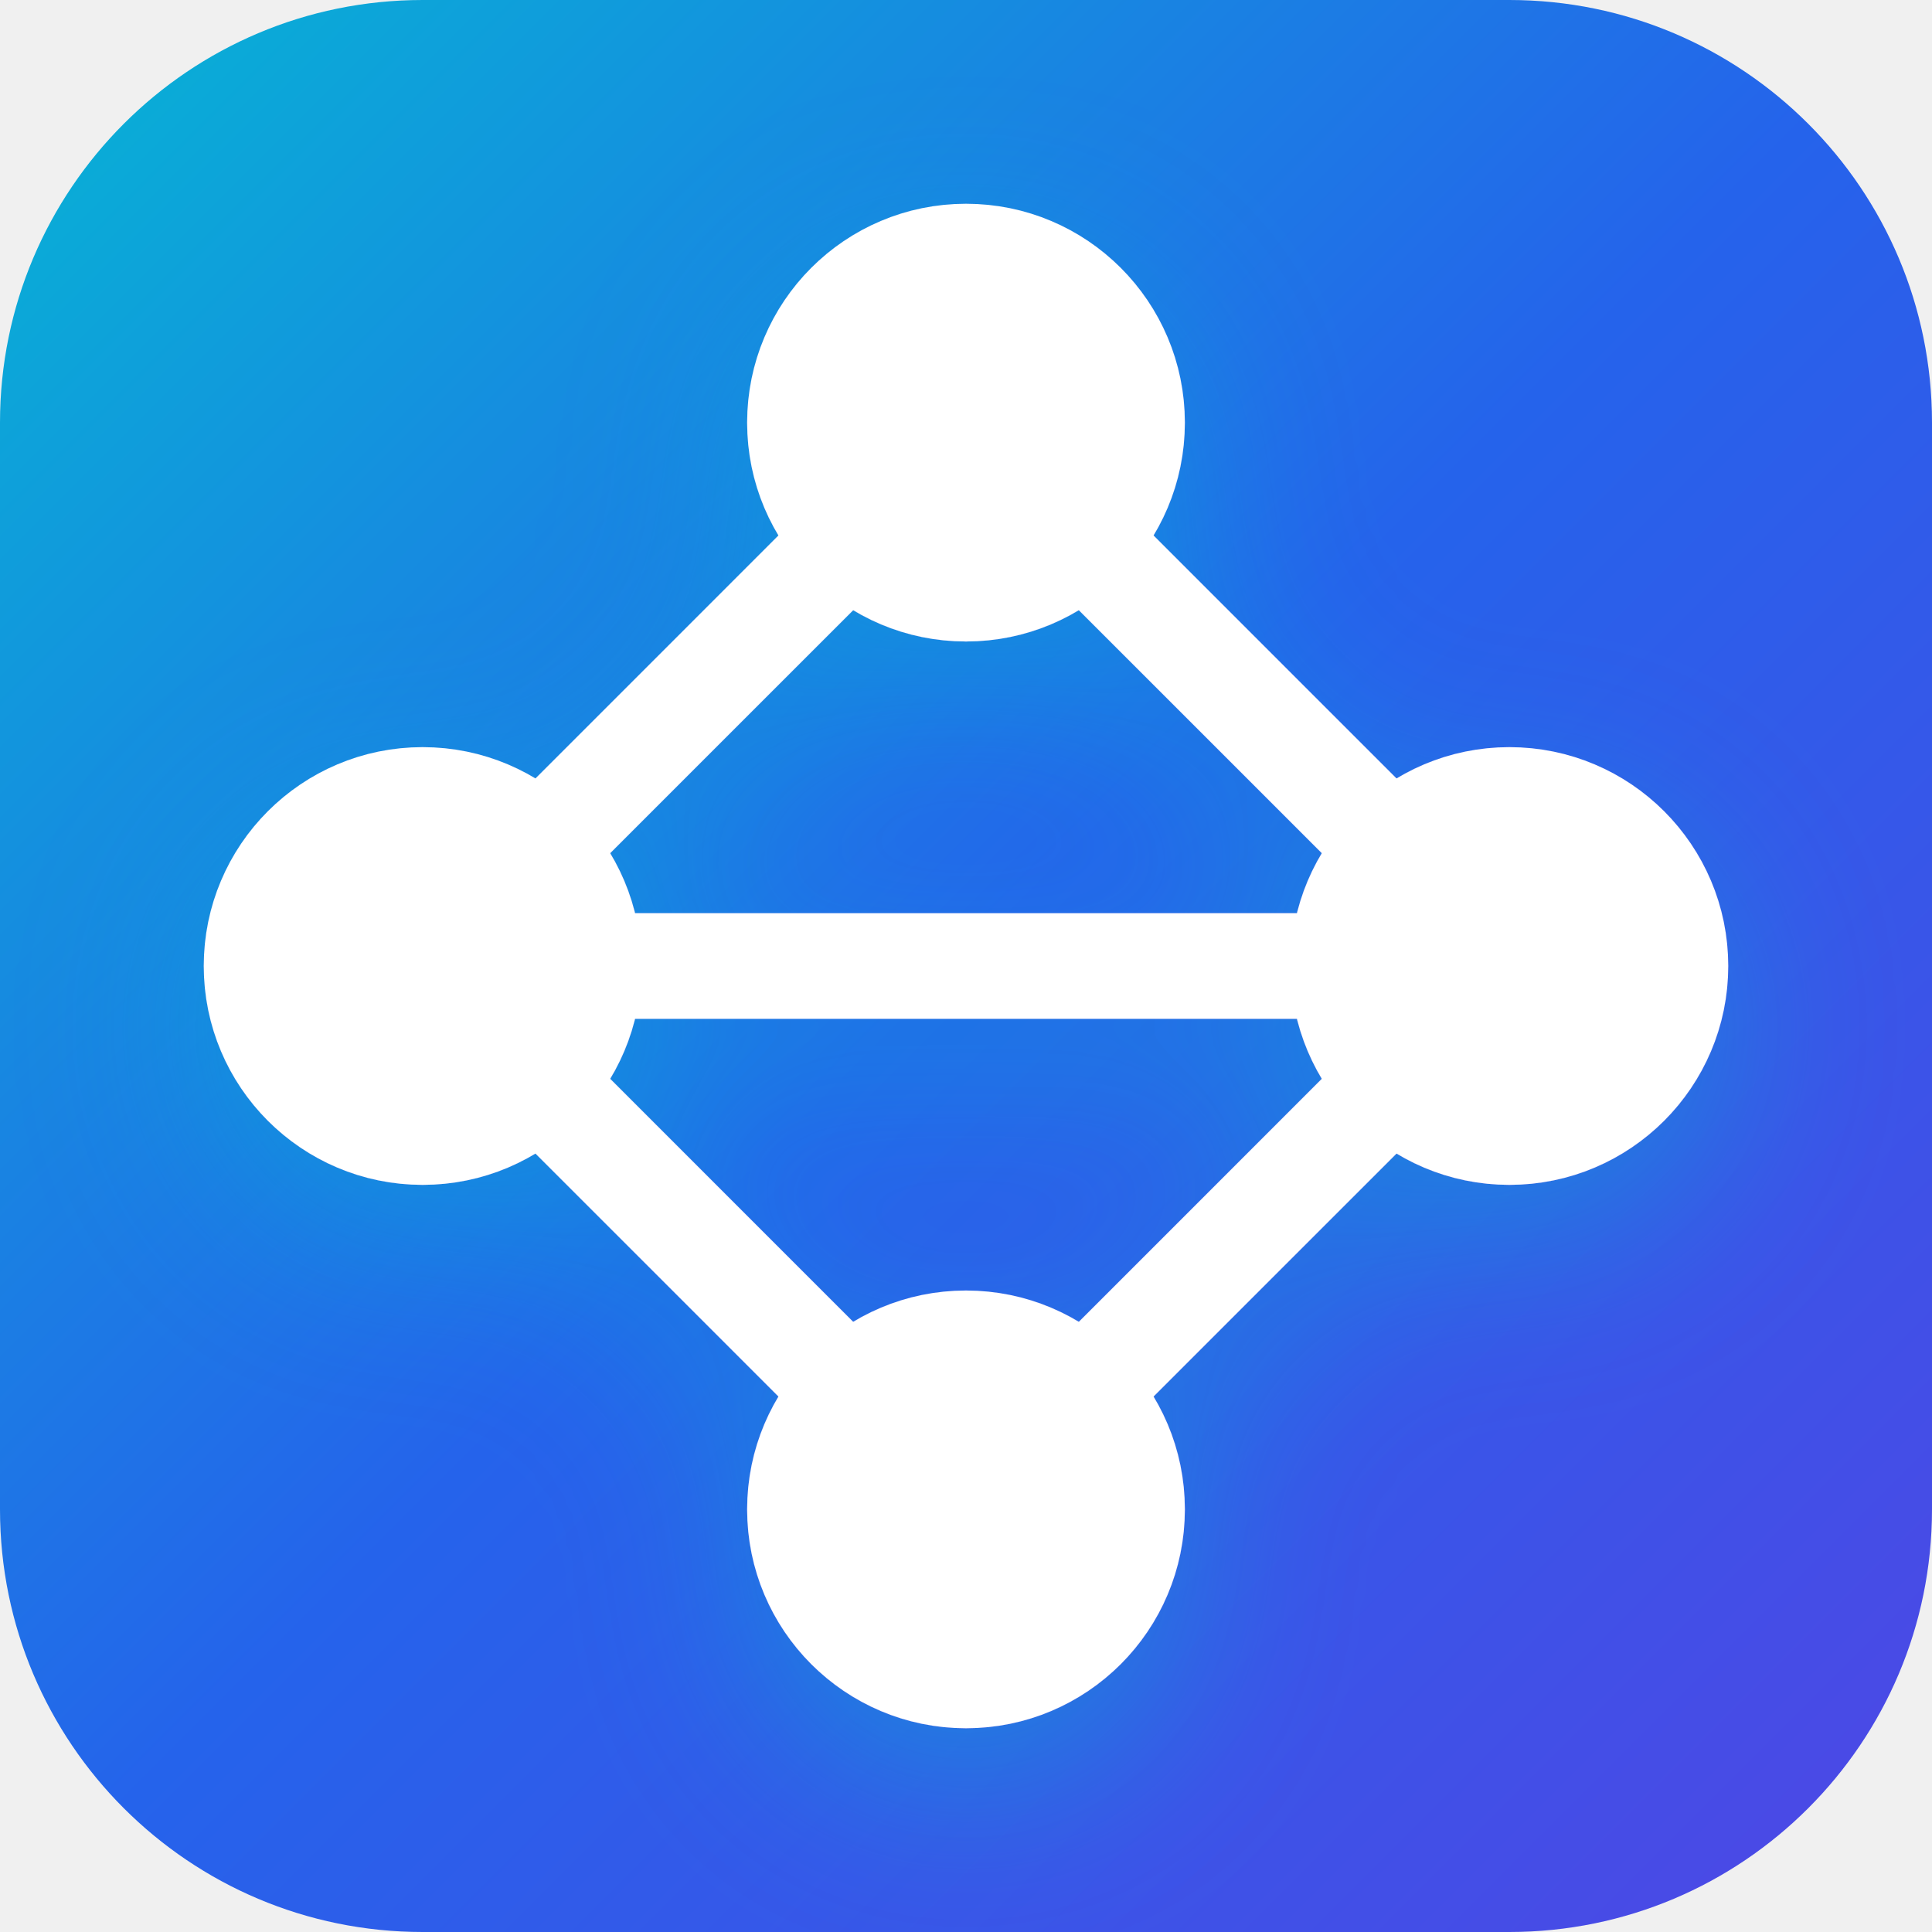
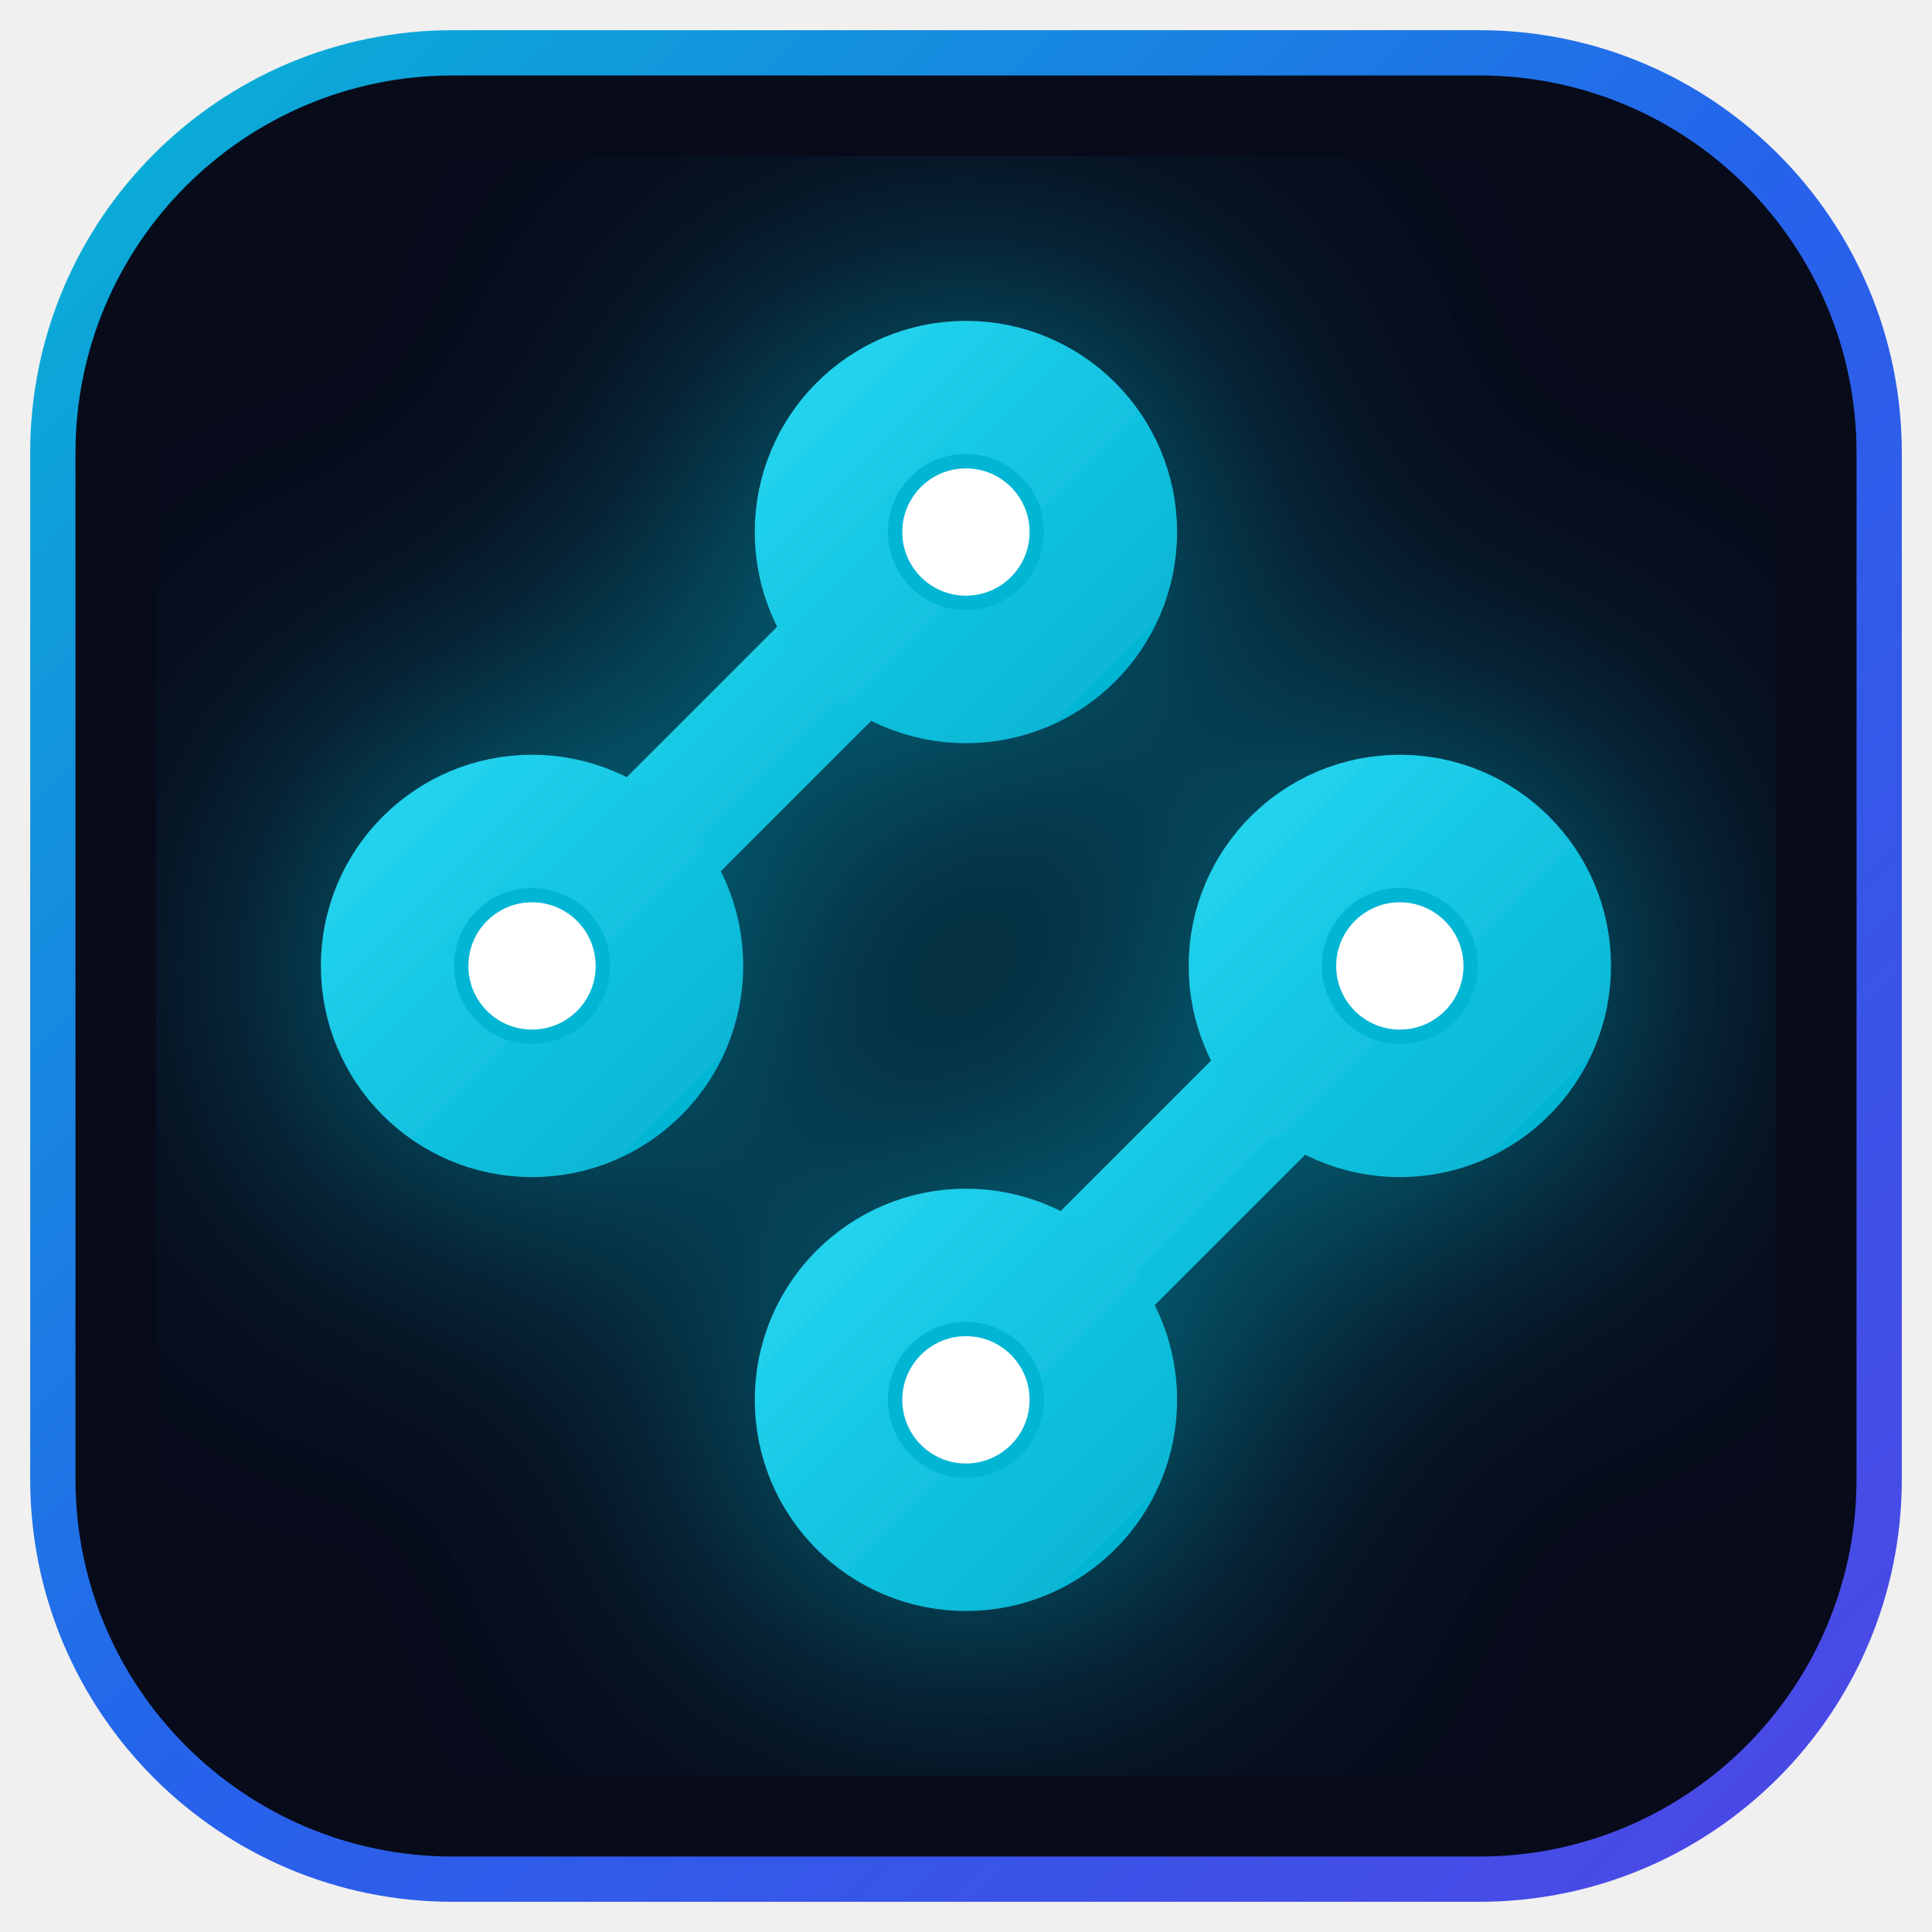
- <svg xmlns="http://www.w3.org/2000/svg" viewBox="0 0 128 128">
+ <svg xmlns="http://www.w3.org/2000/svg" viewBox="0 0 128 128" fill="none">
  <defs>
-     <linearGradient id="bgGrad" x1="0%" y1="0%" x2="100%" y2="100%">
+     <linearGradient id="borderGrad" x1="0%" y1="0%" x2="100%" y2="100%">
      <stop offset="0%" stop-color="#06b6d4" />
      <stop offset="50%" stop-color="#2563eb" />
      <stop offset="100%" stop-color="#4f46e5" />
    </linearGradient>
-     <filter id="glow" x="-20%" y="-20%" width="140%" height="140%">
-       <feDropShadow dx="0" dy="4" stdDeviation="6" flood-color="#06b6d4" flood-opacity="0.45" />
+     <linearGradient id="iconGrad" x1="0%" y1="0%" x2="100%" y2="100%">
+       <stop offset="0%" stop-color="#22d3ee" />
+       <stop offset="100%" stop-color="#06b6d4" />
+     </linearGradient>
+     <filter id="cyanGlow" x="-20%" y="-20%" width="140%" height="140%">
+       <feDropShadow dx="0" dy="0" stdDeviation="3" flood-color="#06b6d4" flood-opacity="0.8" />
    </filter>
  </defs>
-   <rect width="128" height="128" rx="28" fill="url(#bgGrad)" />
-   <g filter="url(#glow)" stroke="#ffffff" stroke-width="7" stroke-linecap="round" stroke-linejoin="round" fill="none">
-     <circle cx="64" cy="28" r="11" fill="#ffffff" stroke="#ffffff" />
-     <circle cx="28" cy="64" r="11" fill="#ffffff" stroke="#ffffff" />
-     <circle cx="100" cy="64" r="11" fill="#ffffff" stroke="#ffffff" />
-     <circle cx="64" cy="100" r="11" fill="#ffffff" stroke="#ffffff" />
-     <line x1="56" y1="36" x2="36" y2="56" />
-     <line x1="72" y1="36" x2="92" y2="56" />
-     <line x1="39" y1="64" x2="89" y2="64" />
-     <line x1="36" y1="72" x2="56" y2="92" />
-     <line x1="92" y1="72" x2="72" y2="92" />
+   <rect x="2" y="2" width="124" height="124" rx="28" fill="url(#borderGrad)" />
+   <rect x="5" y="5" width="118" height="118" rx="25" fill="#070b1a" />
+   <g transform="translate(18, 18) scale(3.833)" stroke="url(#iconGrad)" stroke-width="2.3" stroke-linecap="round" stroke-linejoin="round" filter="url(#cyanGlow)">
+     <path d="m10.2 6.3-3.9 3.9" />
+     <path d="M7 12h10" />
+     <path d="m13.8 17.7 3.9-3.9" />
+     <circle cx="12" cy="4.5" r="2.5" fill="#06b6d4" />
+     <circle cx="4.5" cy="12" r="2.5" fill="#06b6d4" />
+     <circle cx="19.5" cy="12" r="2.5" fill="#06b6d4" />
+     <circle cx="12" cy="19.5" r="2.5" fill="#06b6d4" />
+     <circle cx="12" cy="4.5" r="1.1" fill="#ffffff" stroke="none" />
+     <circle cx="4.5" cy="12" r="1.1" fill="#ffffff" stroke="none" />
+     <circle cx="19.5" cy="12" r="1.1" fill="#ffffff" stroke="none" />
+     <circle cx="12" cy="19.5" r="1.1" fill="#ffffff" stroke="none" />
  </g>
</svg>
